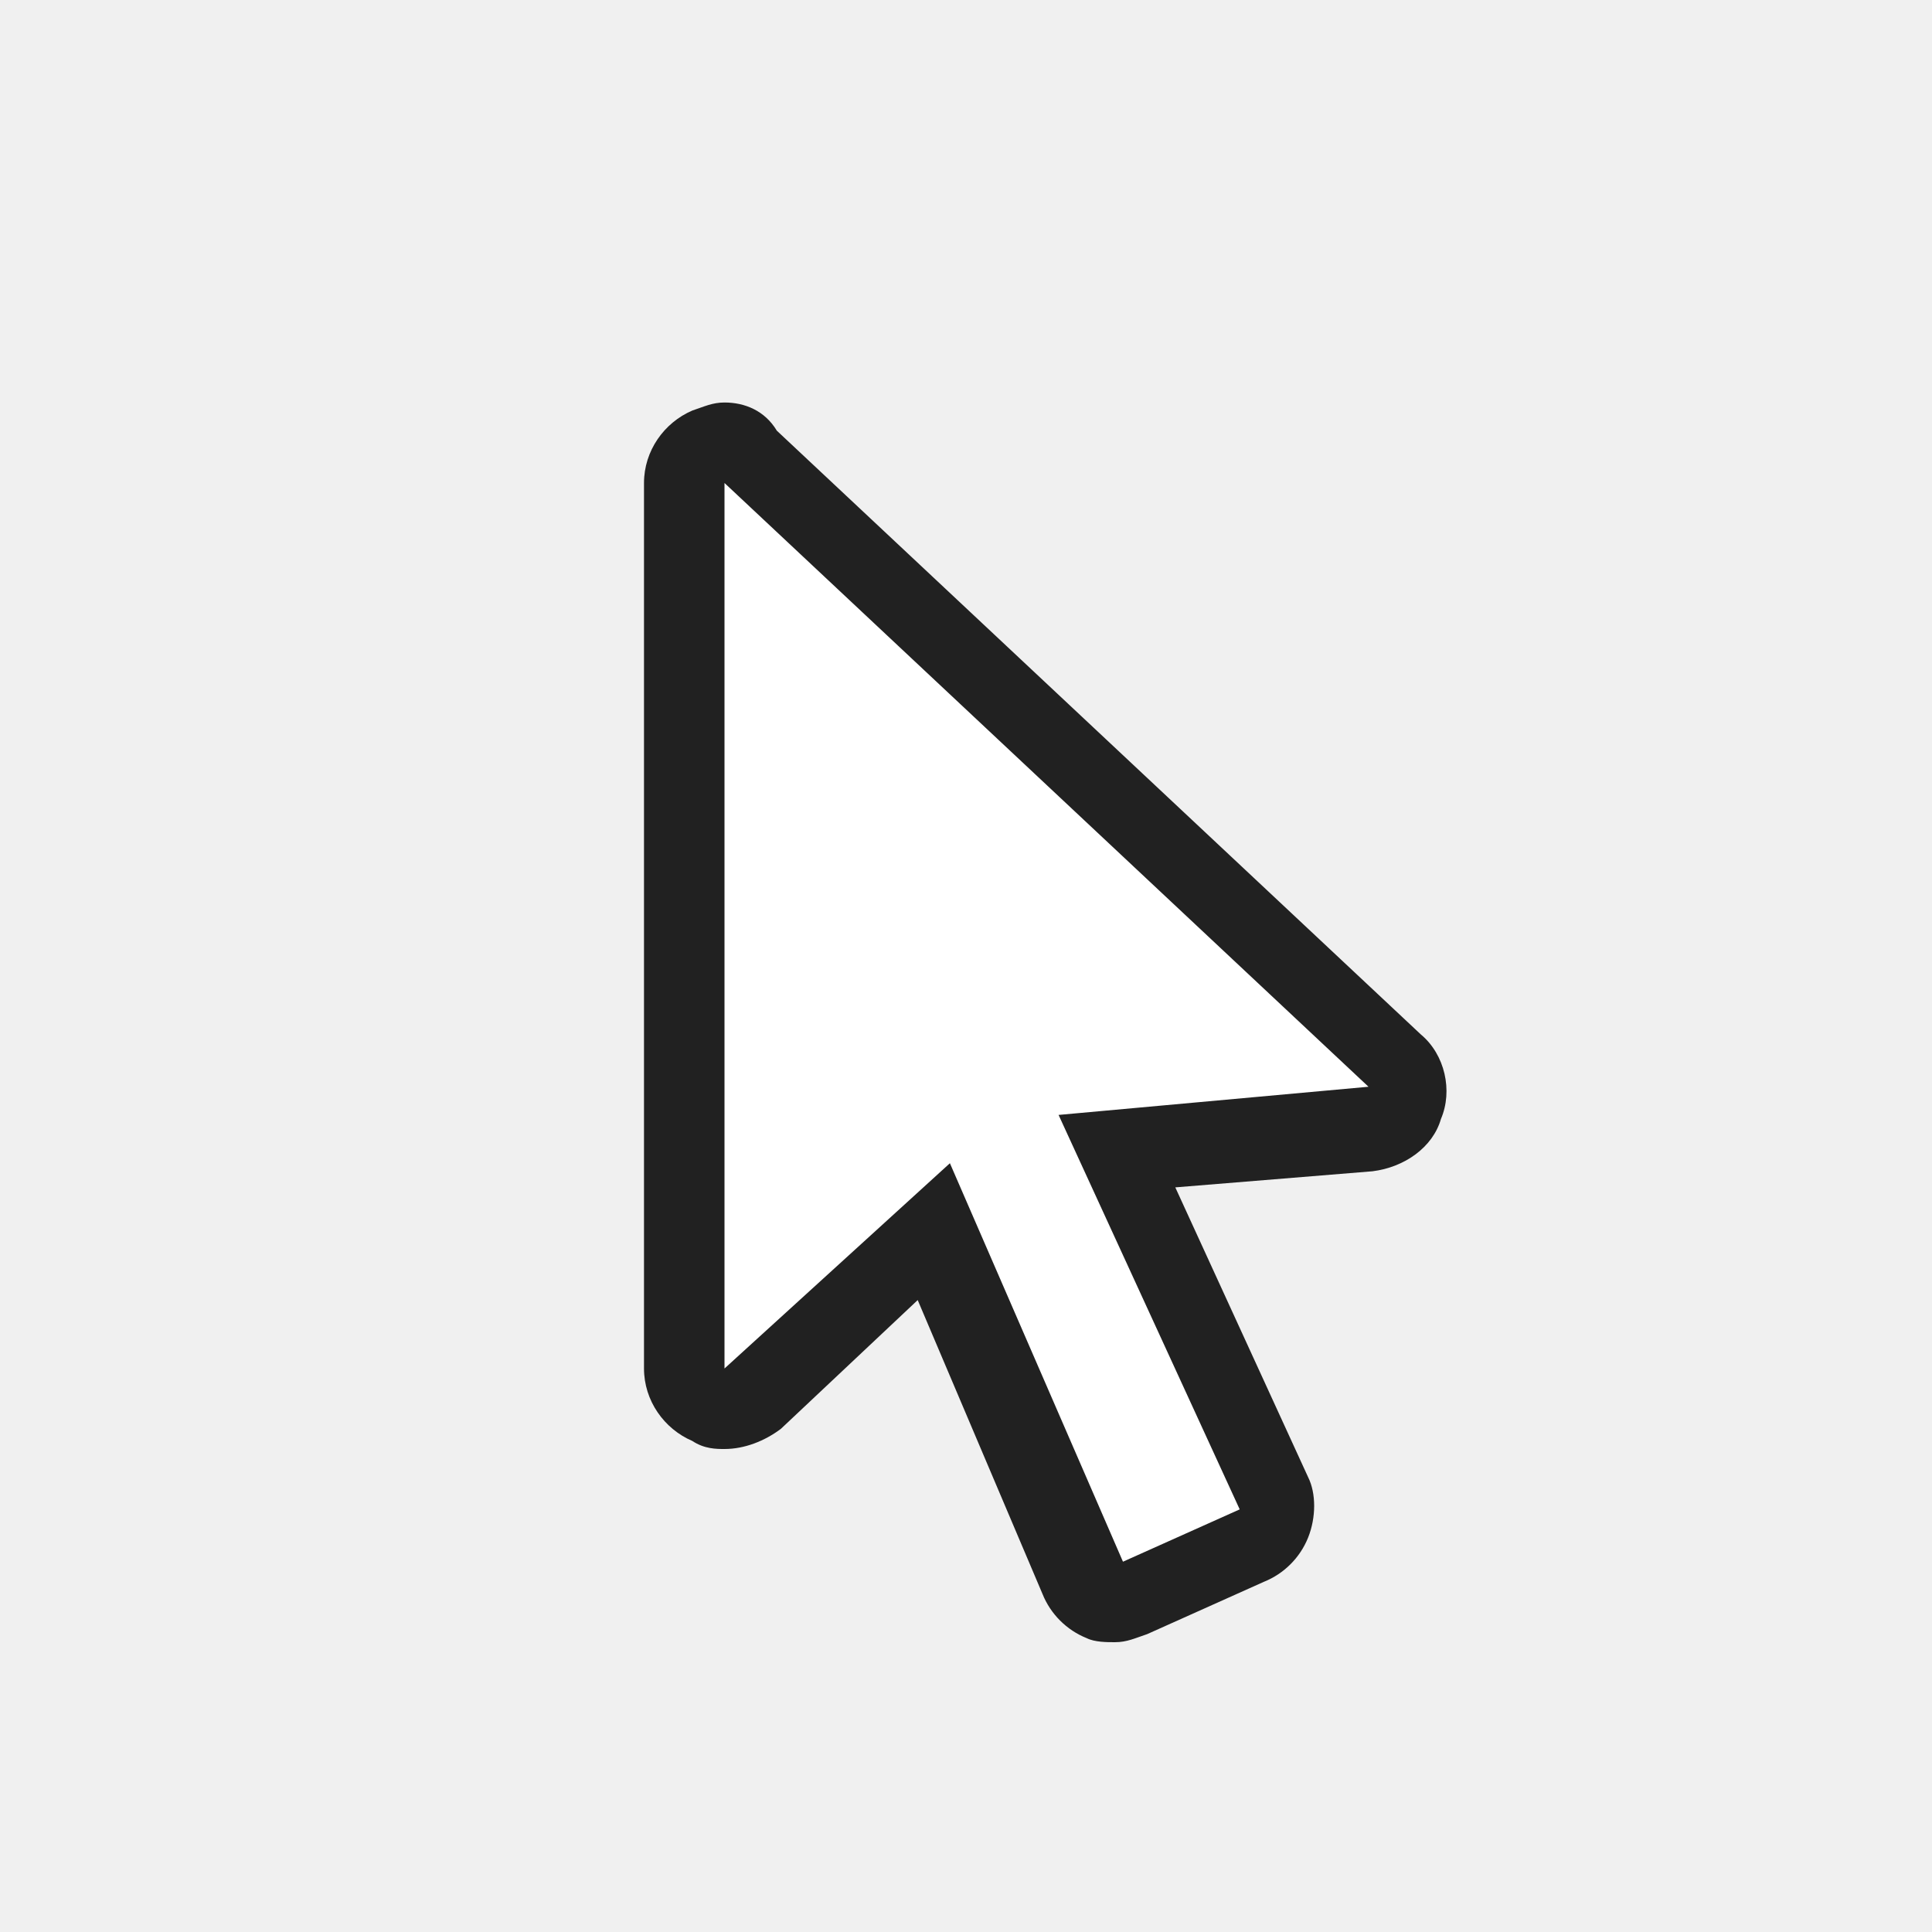
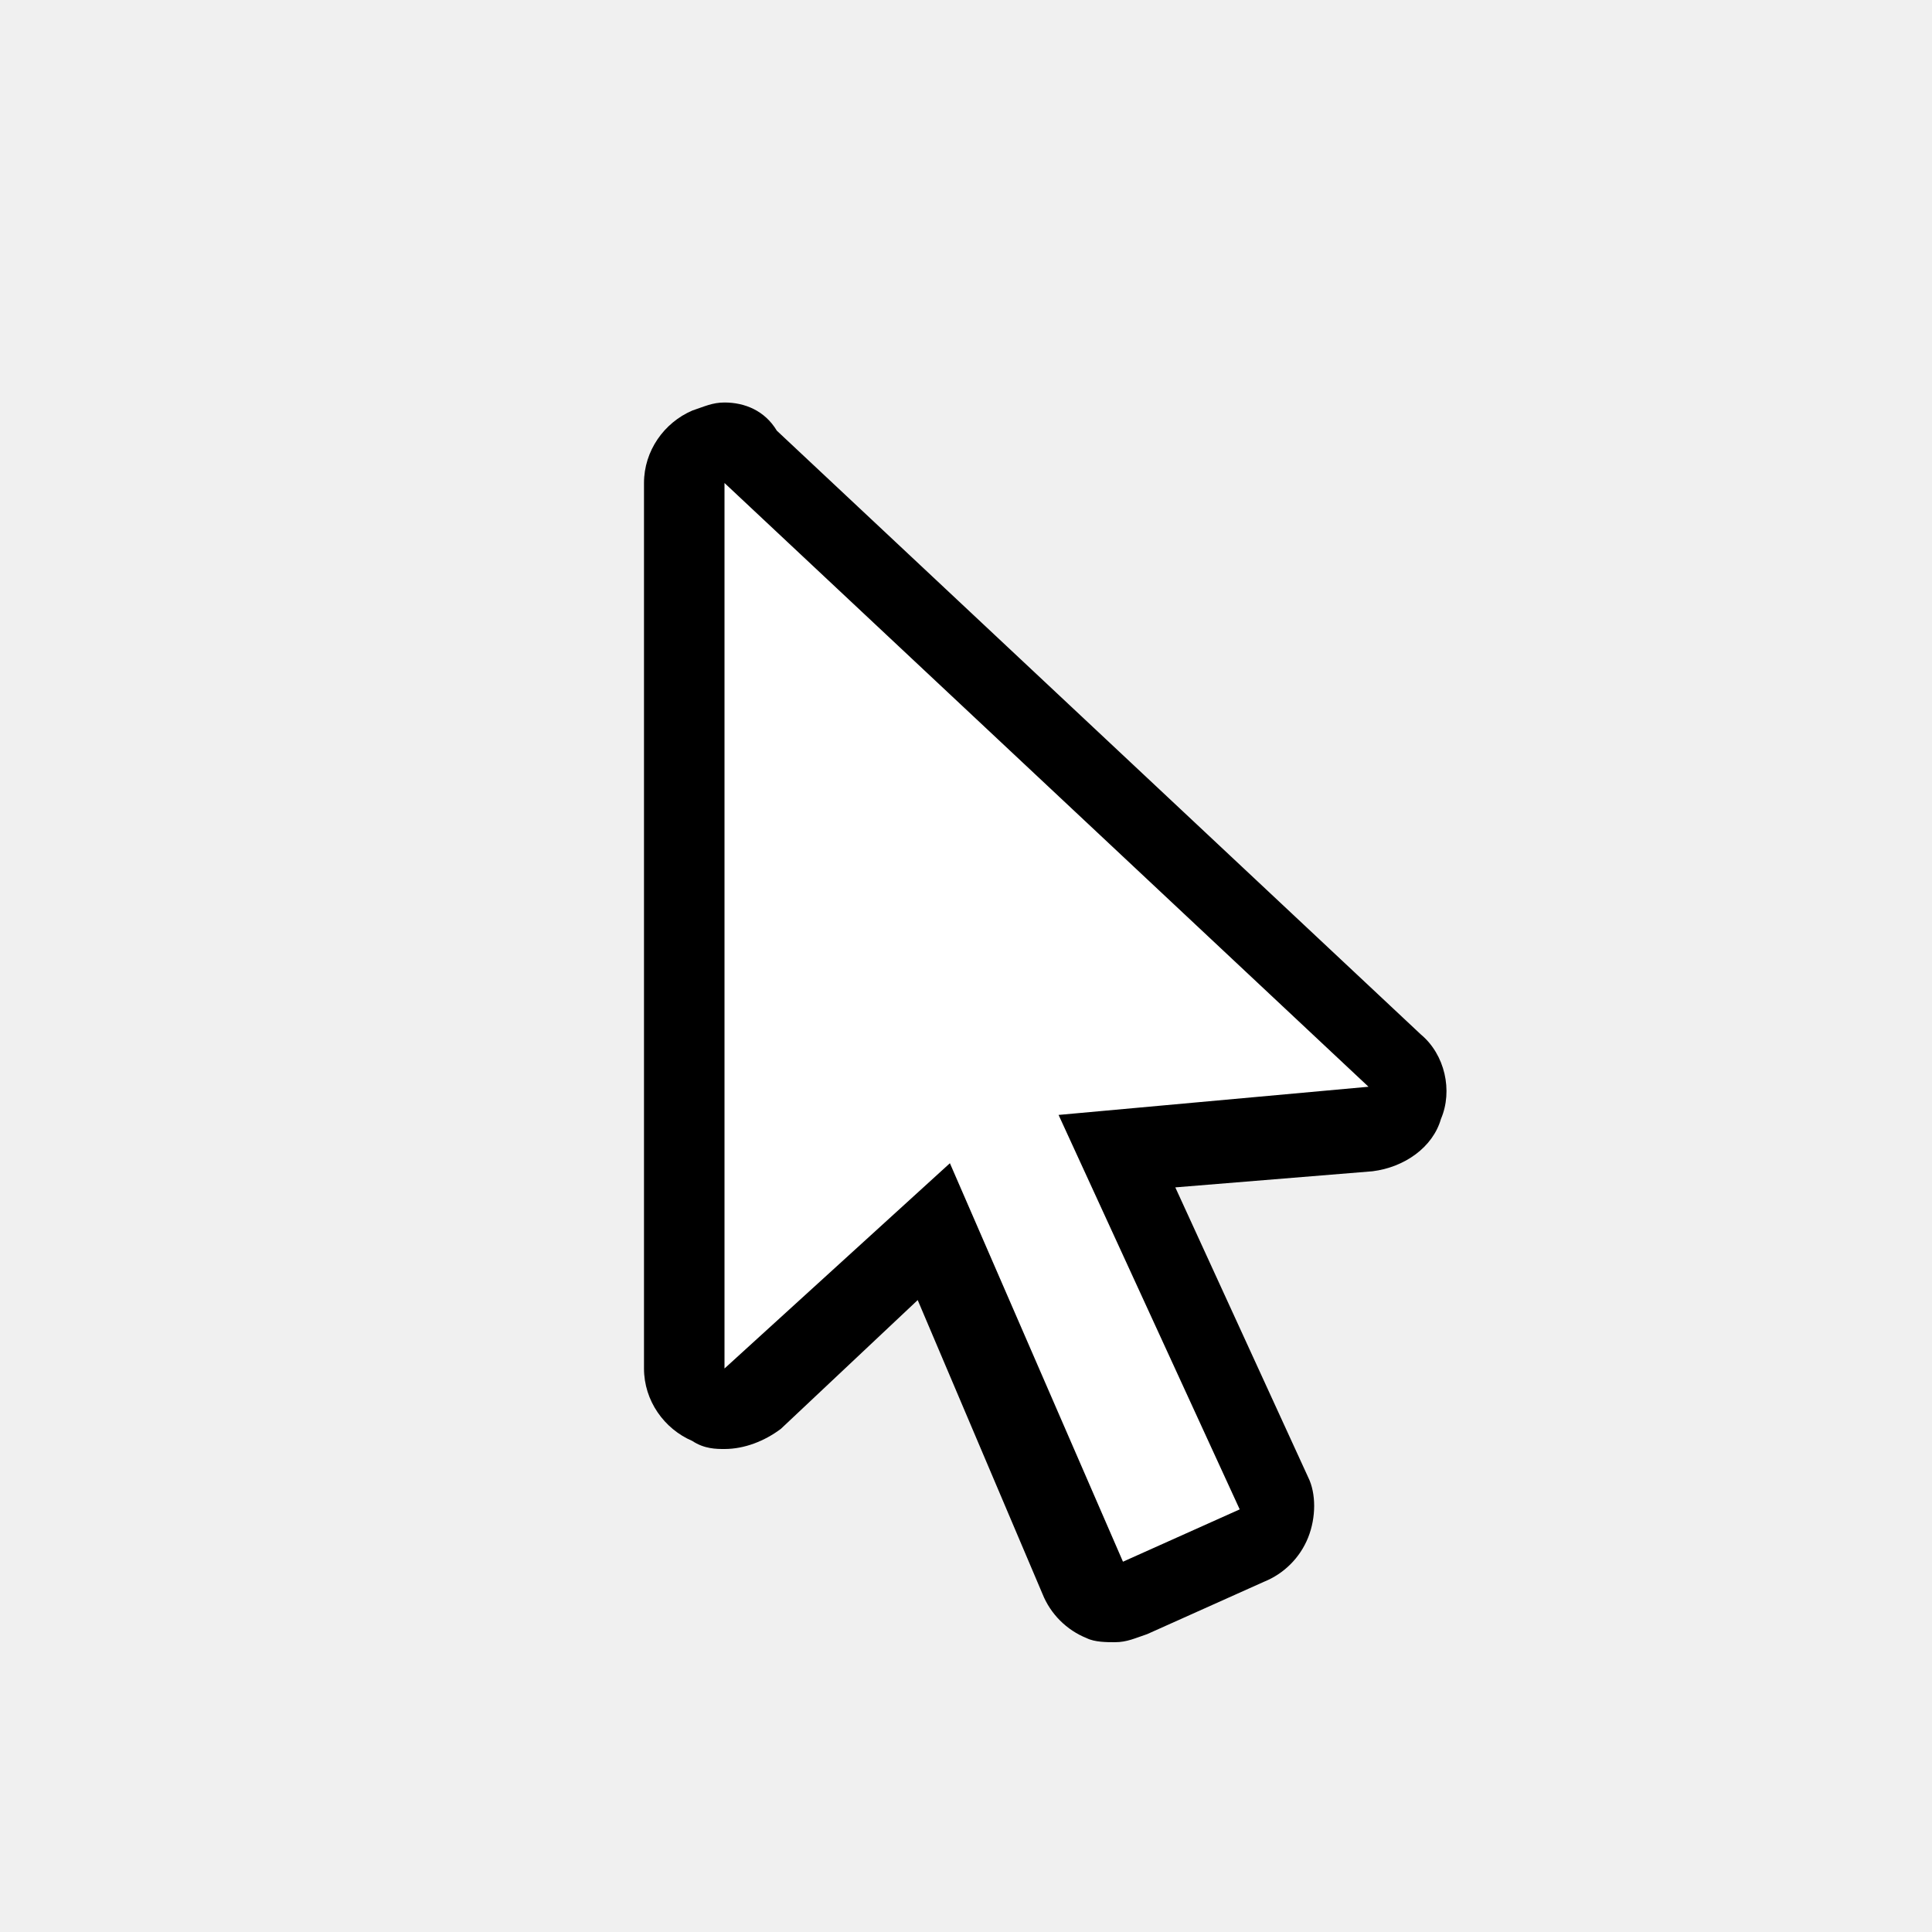
<svg xmlns="http://www.w3.org/2000/svg" version="1.1" id="Layer_1" x="0px" y="0px" viewBox="0 0 48 48" style="enable-background:new 0 0 48 48;" xml:space="preserve">
  <style type="text/css">
	.st0{fill:#FFFFFF;}
- 	.st1{fill:#212121;}
</style>
  <path class="st0" d="M27.8,39.7c-0.1,0-0.2,0-0.4-0.1s-0.4-0.3-0.6-0.5l-3.7-8.6l-4.5,4.2C18.5,34.9,18.3,35,18,35  c-0.1,0-0.3,0-0.4-0.1C17.3,34.8,17,34.4,17,34V12c0-0.4,0.2-0.8,0.6-0.9C17.7,11,17.9,11,18,11c0.2,0,0.5,0.1,0.7,0.3l16,15  c0.3,0.3,0.4,0.7,0.3,1.1c-0.1,0.4-0.5,0.6-0.9,0.7l-6.3,0.6l3.9,8.5c0.1,0.2,0.1,0.5,0,0.8c-0.1,0.2-0.3,0.5-0.5,0.6l-2.9,1.3  C28.1,39.7,27.9,39.7,27.8,39.7" />
-   <path class="st1" d="M18,12l16,15l-7.7,0.7l4.5,9.8l-2.9,1.3l-4.3-9.9L18,34V12z M18,10c-0.3,0-0.5,0.1-0.8,0.2  c-0.7,0.3-1.2,1-1.2,1.8v22c0,0.8,0.5,1.5,1.2,1.8C17.5,36,17.8,36,18,36c0.5,0,1-0.2,1.4-0.5l3.4-3.2l3.1,7.3  c0.2,0.5,0.6,0.9,1.1,1.1c0.2,0.1,0.5,0.1,0.7,0.1c0.3,0,0.5-0.1,0.8-0.2l2.9-1.3c0.5-0.2,0.9-0.6,1.1-1.1s0.2-1.1,0-1.5l-3.3-7.2  l4.9-0.4c0.8-0.1,1.5-0.6,1.7-1.3c0.3-0.7,0.1-1.6-0.5-2.1l-16-15C19,10.2,18.5,10,18,10" />
+   <path d="M18,12l16,15l-7.7,0.7l4.5,9.8l-2.9,1.3l-4.3-9.9L18,34V12z M18,10c-0.3,0-0.5,0.1-0.8,0.2c-0.7,0.3-1.2,1-1.2,1.8v22  c0,0.8,0.5,1.5,1.2,1.8C17.5,36,17.8,36,18,36c0.5,0,1-0.2,1.4-0.5l3.4-3.2l3.1,7.3c0.2,0.5,0.6,0.9,1.1,1.1  c0.2,0.1,0.5,0.1,0.7,0.1c0.3,0,0.5-0.1,0.8-0.2l2.9-1.3c0.5-0.2,0.9-0.6,1.1-1.1s0.2-1.1,0-1.5l-3.3-7.2l4.9-0.4  c0.8-0.1,1.5-0.6,1.7-1.3c0.3-0.7,0.1-1.6-0.5-2.1l-16-15C19,10.2,18.5,10,18,10" />
</svg>
